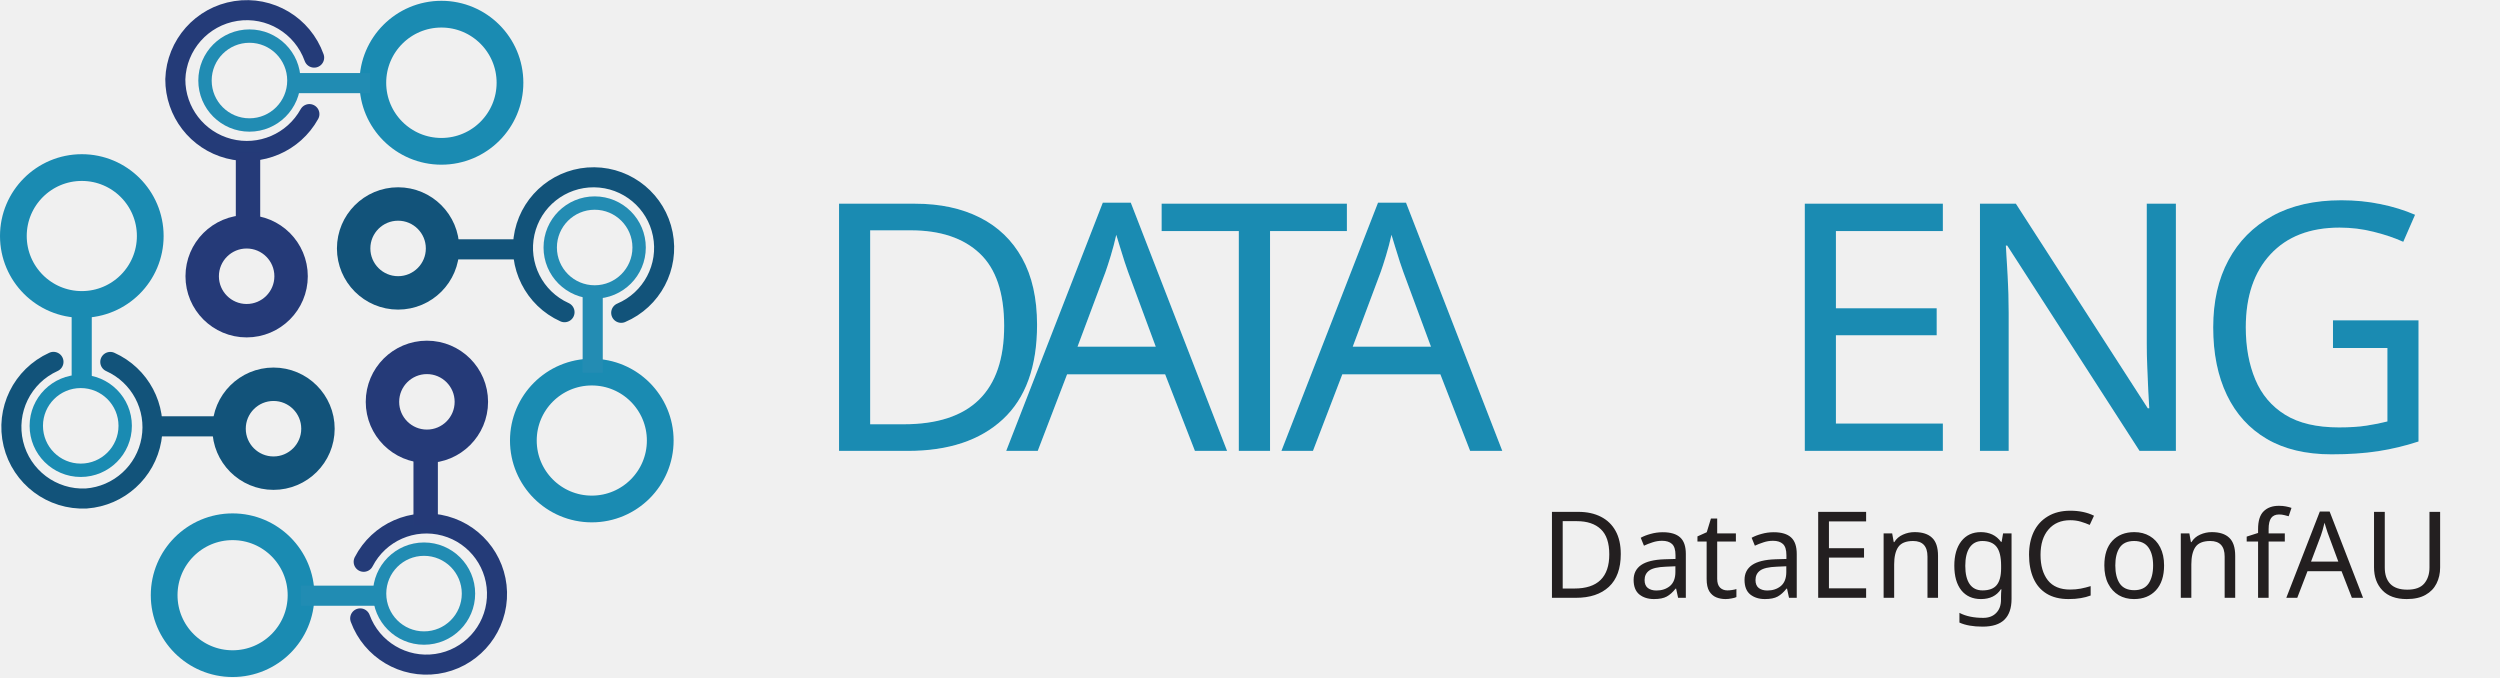
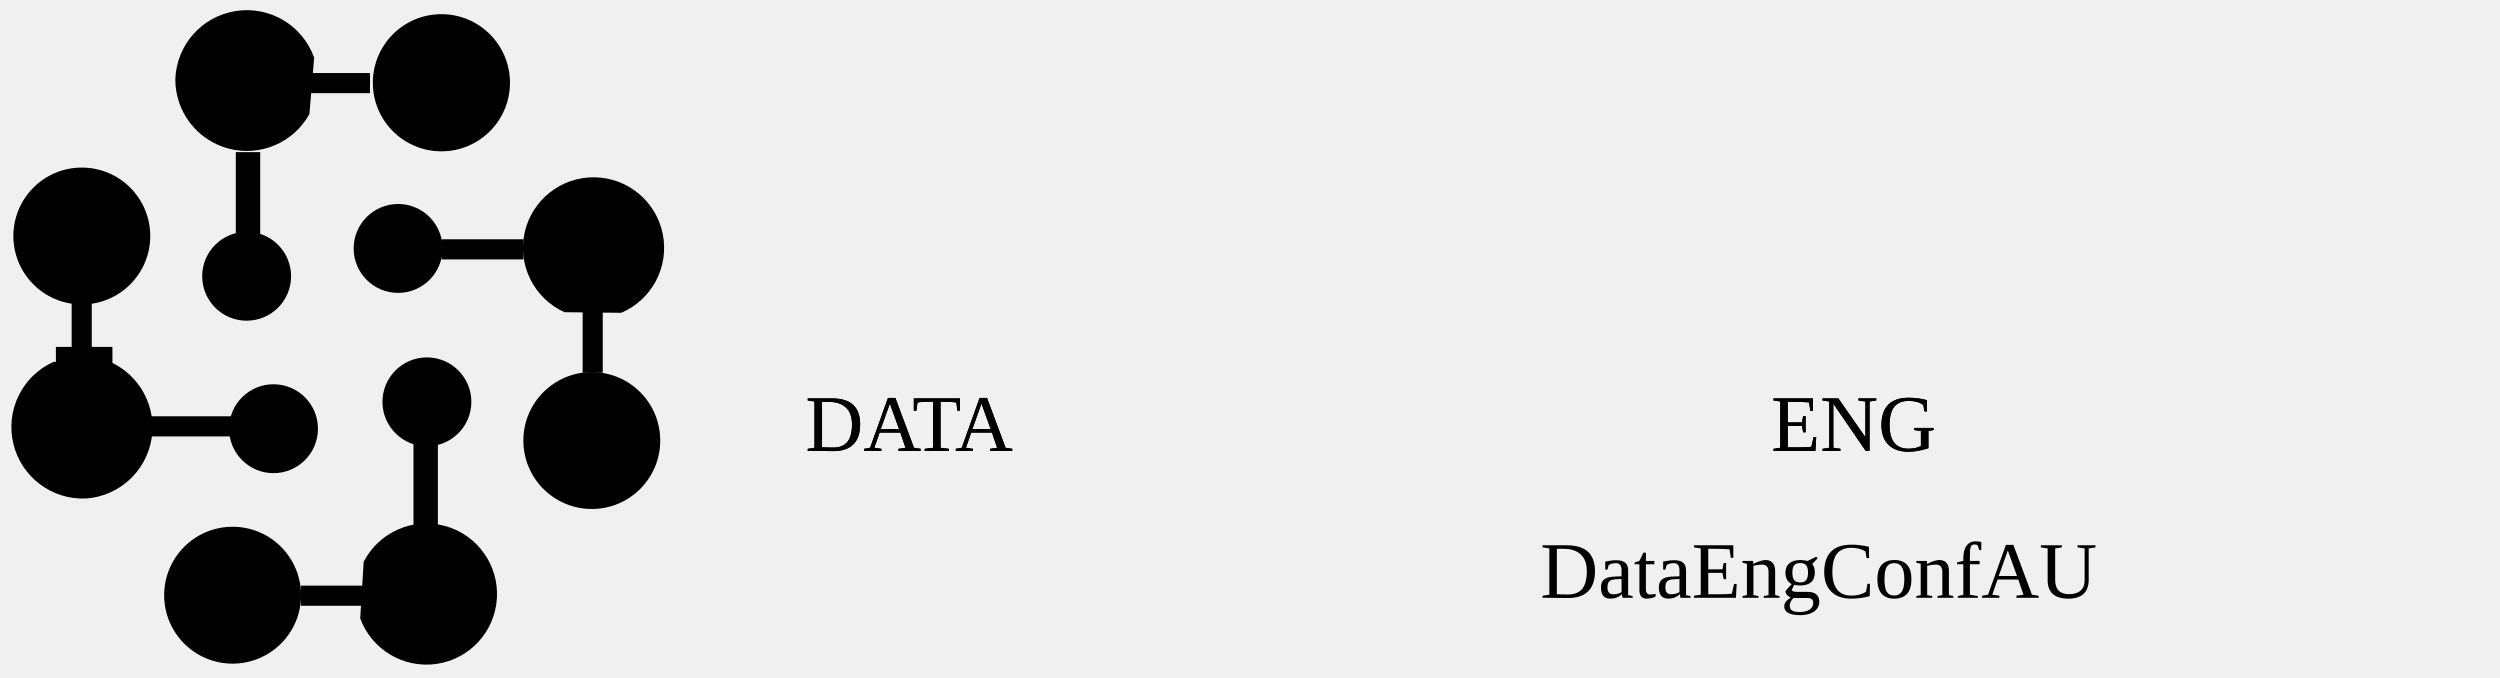
<svg xmlns="http://www.w3.org/2000/svg" viewBox="0 0 374.03 101.29">
  <defs>
    <style>.cls-1,.cls-4{font-size:51.79px;letter-spacing:-0.13em;}.cls-1{fill:#fff;}.cls-1,.cls-4,.cls-5{font-family:BerlinRounded-Regular, Berlin Rounded;}.cls-2{letter-spacing:-0.1em;}.cls-3{letter-spacing:-0.05em;}.cls-18,.cls-4{fill:#1a8bb2;}.cls-5{font-size:18px;fill:#231f20;}.cls-10,.cls-11,.cls-12,.cls-13,.cls-14,.cls-20,.cls-6,.cls-7,.cls-8,.cls-9{fill:none;}.cls-12,.cls-6{stroke:#1a8bb2;}.cls-10,.cls-11,.cls-12,.cls-14,.cls-20,.cls-6,.cls-7,.cls-8,.cls-9{stroke-miterlimit:10;}.cls-6{stroke-width:4px;}.cls-20,.cls-7,.cls-8{stroke:#12537a;}.cls-14,.cls-20,.cls-7{stroke-linecap:round;}.cls-14,.cls-7{stroke-width:3px;}.cls-20,.cls-8,.cls-9{stroke-width:5px;}.cls-9{stroke:#253a78;}.cls-10{stroke:#238cb3;}.cls-10,.cls-11,.cls-12{stroke-width:2px;}.cls-11{stroke:#218cb3;}.cls-14{stroke:#243b78;}.cls-15{fill:#218cb3;}.cls-16{fill:#12537a;}.cls-17{fill:#253a78;}.cls-19{fill:#238cb3;}</style>
  </defs>
  <g id="Layer_2" data-name="Layer 2">
    <g id="Layer_1-2" data-name="Layer 1">
-       <text class="cls-1" transform="translate(120.5 67.46)">DATA<tspan class="cls-2" x="131.96" y="0"> </tspan>
-         <tspan class="cls-3" x="144.49" y="0">ENG</tspan>
+       <text className="cls-1" transform="translate(120.5 67.46)">DATA<tspan className="cls-2" x="131.96" y="0"> </tspan>
+         <tspan className="cls-3" x="144.49" y="0">ENG</tspan>
      </text>
-       <text class="cls-4" transform="translate(120.5 67.46)">DATA<tspan class="cls-2" x="131.96" y="0"> </tspan>
-         <tspan class="cls-3" x="144.49" y="0">ENG</tspan>
+       <text className="cls-4" transform="translate(120.5 67.46)">DATA<tspan className="cls-2" x="131.96" y="0"> </tspan>
+         <tspan className="cls-3" x="144.49" y="0">ENG</tspan>
      </text>
-       <text class="cls-5" transform="translate(230.44 89.44)">DataEngConfAU</text>
-       <circle class="cls-6" cx="66.04" cy="12.38" r="10.26" />
-       <circle class="cls-6" cx="88.54" cy="65.91" r="10.24" />
-       <circle class="cls-6" cx="34.8" cy="89.05" r="10.24" />
-       <circle class="cls-6" cx="12.24" cy="35.31" r="10.24" />
-       <path class="cls-7" d="M8,54.14a10.7,10.7,0,0,0,4.92,20.44A10.7,10.7,0,0,0,16.5,54.15" />
-       <circle class="cls-8" cx="59.56" cy="37.17" r="6.65" />
-       <circle class="cls-9" cx="36.9" cy="41.33" r="6.65" />
-       <circle class="cls-9" cx="63.87" cy="60.12" r="6.65" />
-       <circle class="cls-10" cx="88.97" cy="37.03" r="6.65" />
-       <circle class="cls-11" cx="63.44" cy="88.81" r="6.65" />
-       <circle class="cls-12" cx="12.08" cy="63.71" r="6.65" />
-       <circle class="cls-11" cx="37.32" cy="12.05" r="6.65" />
-       <rect class="cls-13" x="8.36" y="51.9" width="8.46" height="3.44" />
-       <path class="cls-14" d="M47,8.62a10.7,10.7,0,0,0-20.77,3.23,10.7,10.7,0,0,0,20.06,5.22" />
-       <path class="cls-7" d="M92.94,46.8a10.56,10.56,0,1,0-8.48-.09" />
-       <path class="cls-14" d="M53.89,92.52a10.56,10.56,0,1,0,.52-8.47" />
-       <rect class="cls-15" x="43.11" y="10.93" width="12.25" height="3.01" />
-       <rect class="cls-16" x="22.46" y="62.28" width="12.25" height="3.01" />
-       <rect class="cls-15" x="45.02" y="87.62" width="12.25" height="3.01" />
-       <rect class="cls-16" x="66.06" y="35.8" width="12.25" height="3.01" />
-       <rect class="cls-17" x="57.56" y="70.66" width="12.25" height="3.65" transform="translate(-8.8 136.18) rotate(-90)" />
-       <rect class="cls-17" x="30.98" y="27.06" width="12.25" height="3.65" transform="translate(8.22 65.99) rotate(-90)" />
-       <rect class="cls-18" x="6.11" y="49.85" width="12.25" height="3.01" transform="translate(-39.13 63.59) rotate(-90)" />
-       <rect class="cls-19" x="82.56" y="48.13" width="12.25" height="3.01" transform="translate(39.04 138.32) rotate(-90)" />
-       <circle class="cls-20" cx="40.92" cy="64.14" r="6.65" />
+       <text className="cls-5" transform="translate(230.44 89.44)">DataEngConfAU</text>
+       <circle className="cls-6" cx="66.04" cy="12.38" r="10.26" />
+       <circle className="cls-6" cx="88.54" cy="65.91" r="10.24" />
+       <circle className="cls-6" cx="34.8" cy="89.05" r="10.24" />
+       <circle className="cls-6" cx="12.24" cy="35.31" r="10.24" />
+       <path className="cls-7" d="M8,54.14a10.7,10.7,0,0,0,4.92,20.44A10.7,10.7,0,0,0,16.5,54.15" />
+       <circle className="cls-8" cx="59.56" cy="37.17" r="6.65" />
+       <circle className="cls-9" cx="36.9" cy="41.33" r="6.65" />
+       <circle className="cls-9" cx="63.87" cy="60.12" r="6.65" />
+       <circle className="cls-10" cx="88.97" cy="37.03" r="6.65" />
+       <circle className="cls-11" cx="63.44" cy="88.81" r="6.65" />
+       <circle className="cls-12" cx="12.08" cy="63.71" r="6.65" />
+       <circle className="cls-11" cx="37.32" cy="12.05" r="6.65" />
+       <rect className="cls-13" x="8.36" y="51.9" width="8.46" height="3.44" />
+       <path className="cls-14" d="M47,8.62a10.7,10.7,0,0,0-20.77,3.23,10.7,10.7,0,0,0,20.06,5.22" />
+       <path className="cls-7" d="M92.94,46.8a10.56,10.56,0,1,0-8.48-.09" />
+       <path className="cls-14" d="M53.89,92.52a10.56,10.56,0,1,0,.52-8.47" />
+       <rect className="cls-15" x="43.11" y="10.93" width="12.25" height="3.01" />
+       <rect className="cls-16" x="22.46" y="62.28" width="12.25" height="3.01" />
+       <rect className="cls-15" x="45.02" y="87.62" width="12.25" height="3.01" />
+       <rect className="cls-16" x="66.06" y="35.8" width="12.25" height="3.01" />
+       <rect className="cls-17" x="57.56" y="70.66" width="12.25" height="3.65" transform="translate(-8.8 136.18) rotate(-90)" />
+       <rect className="cls-17" x="30.98" y="27.06" width="12.25" height="3.65" transform="translate(8.22 65.99) rotate(-90)" />
+       <rect className="cls-18" x="6.11" y="49.85" width="12.25" height="3.01" transform="translate(-39.13 63.59) rotate(-90)" />
+       <rect className="cls-19" x="82.56" y="48.13" width="12.25" height="3.01" transform="translate(39.04 138.32) rotate(-90)" />
+       <circle className="cls-20" cx="40.92" cy="64.14" r="6.65" />
    </g>
  </g>
</svg>
